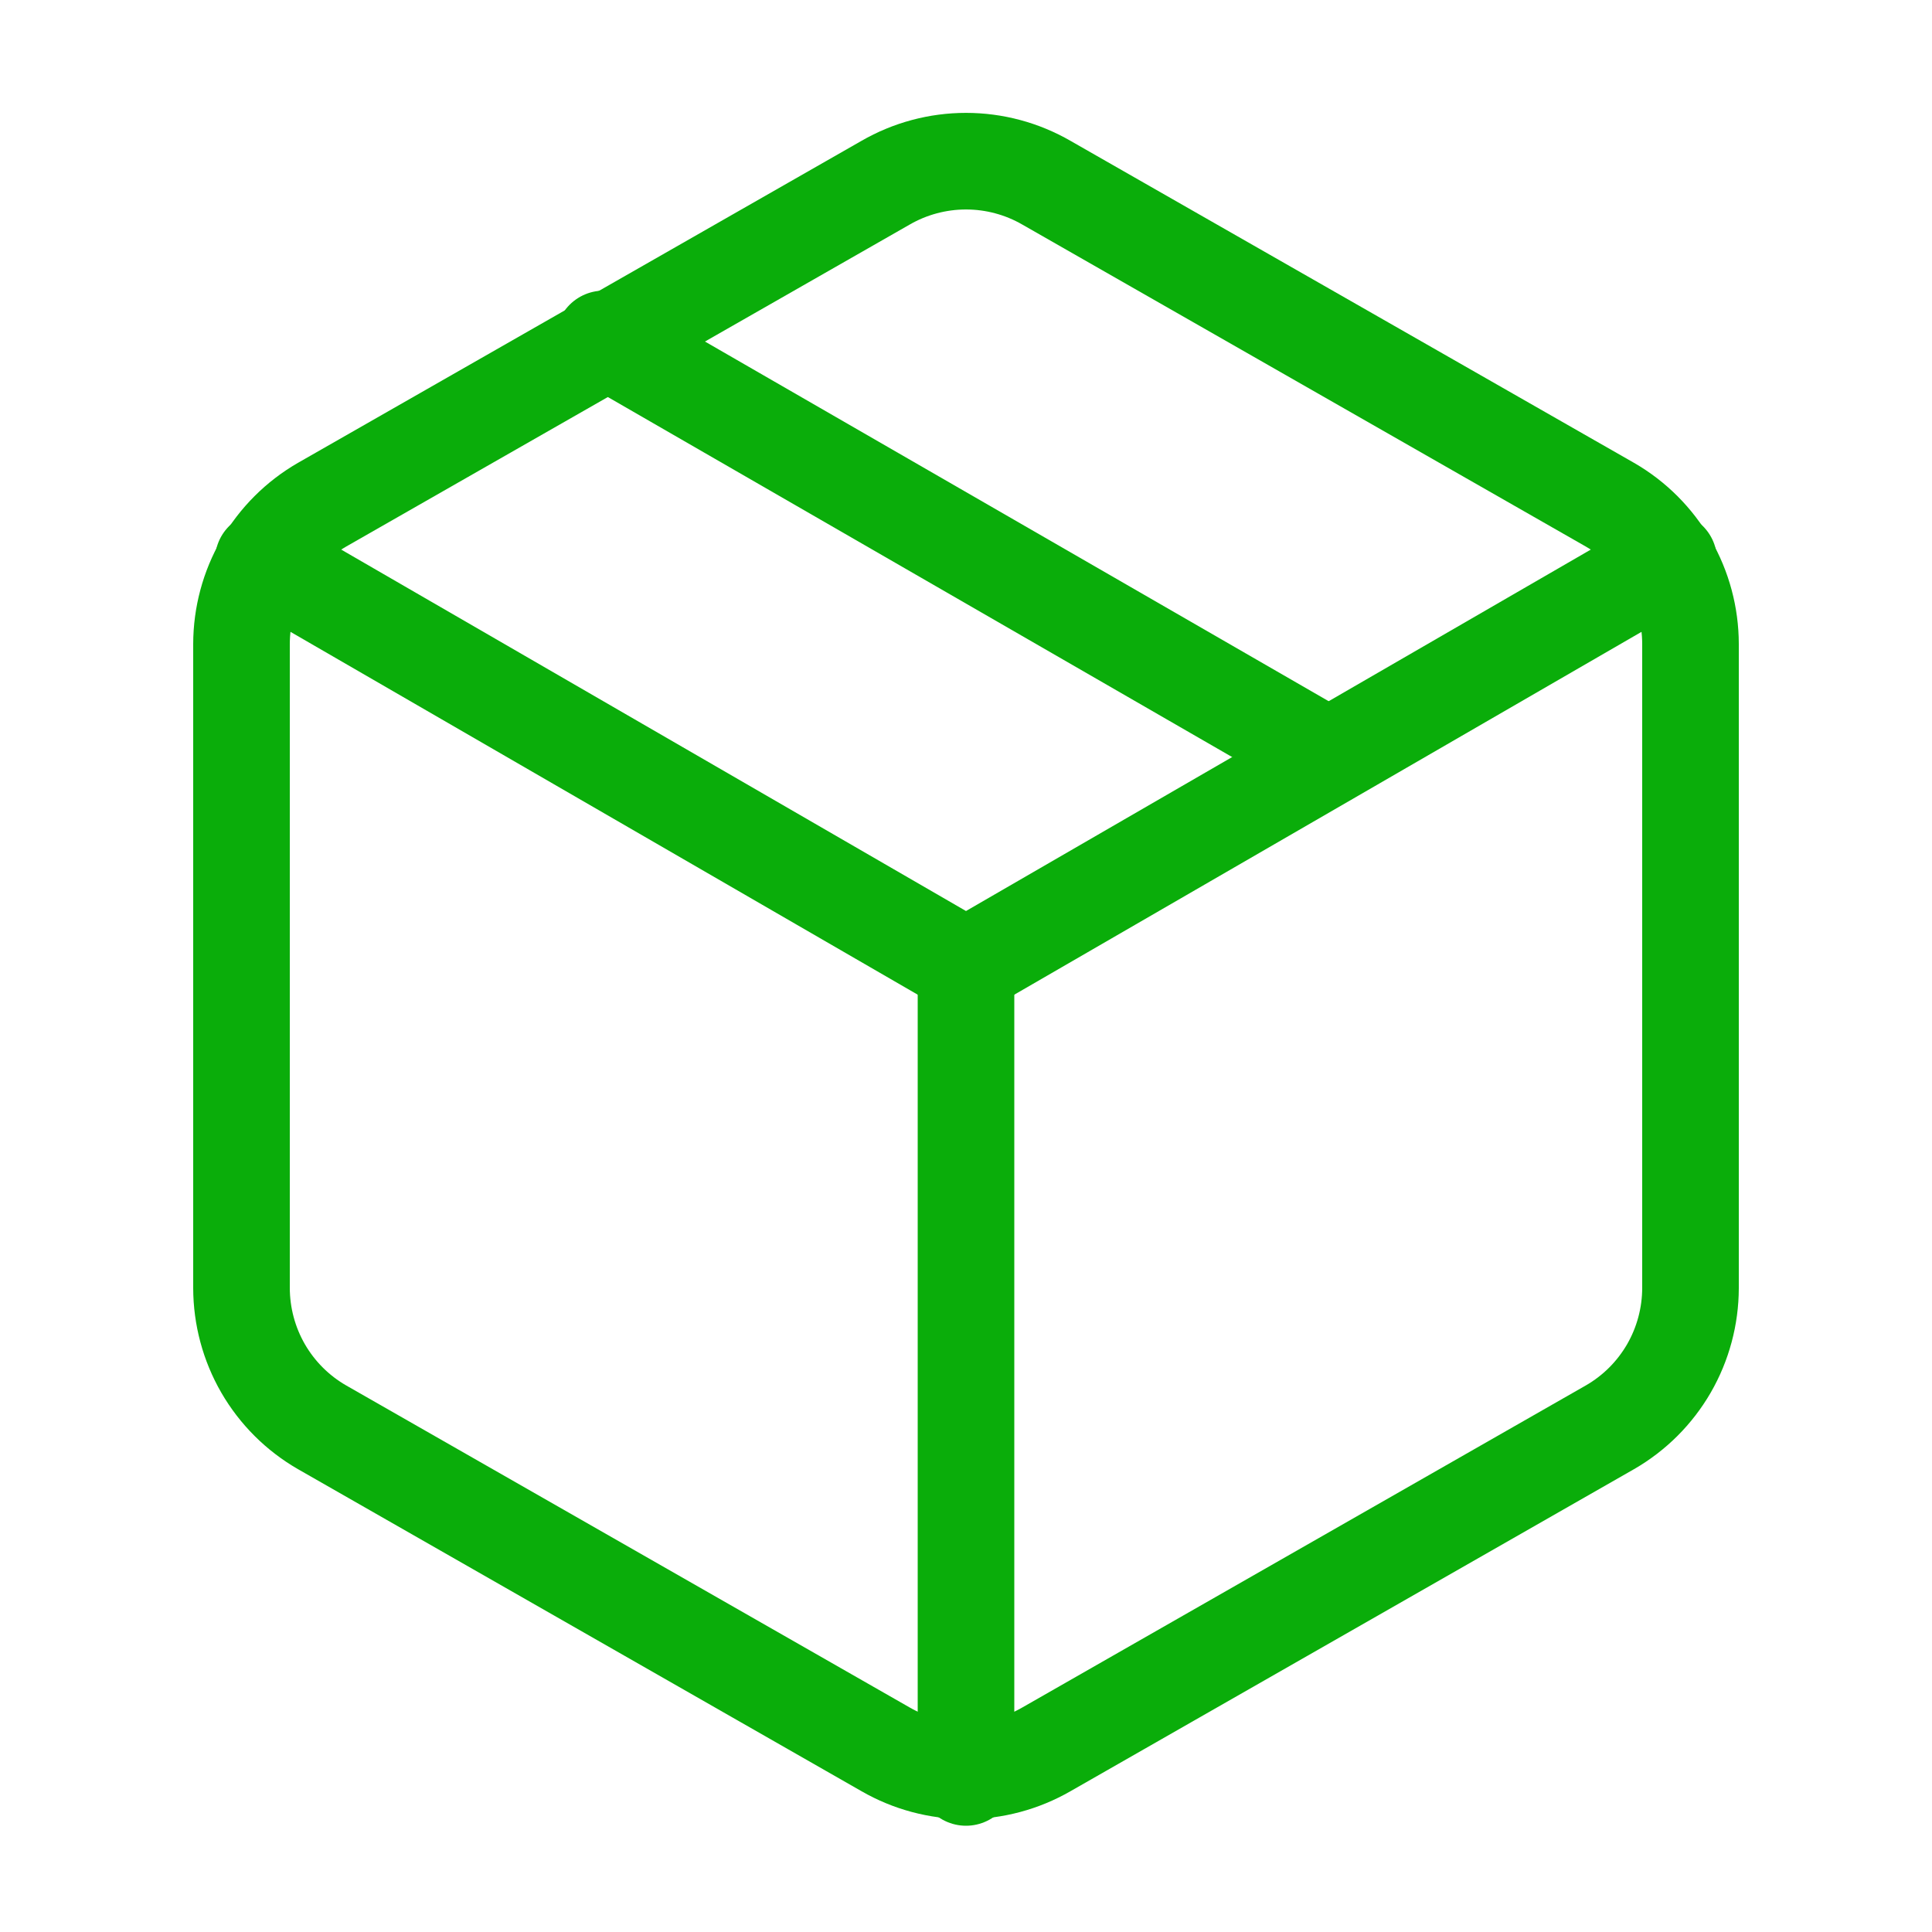
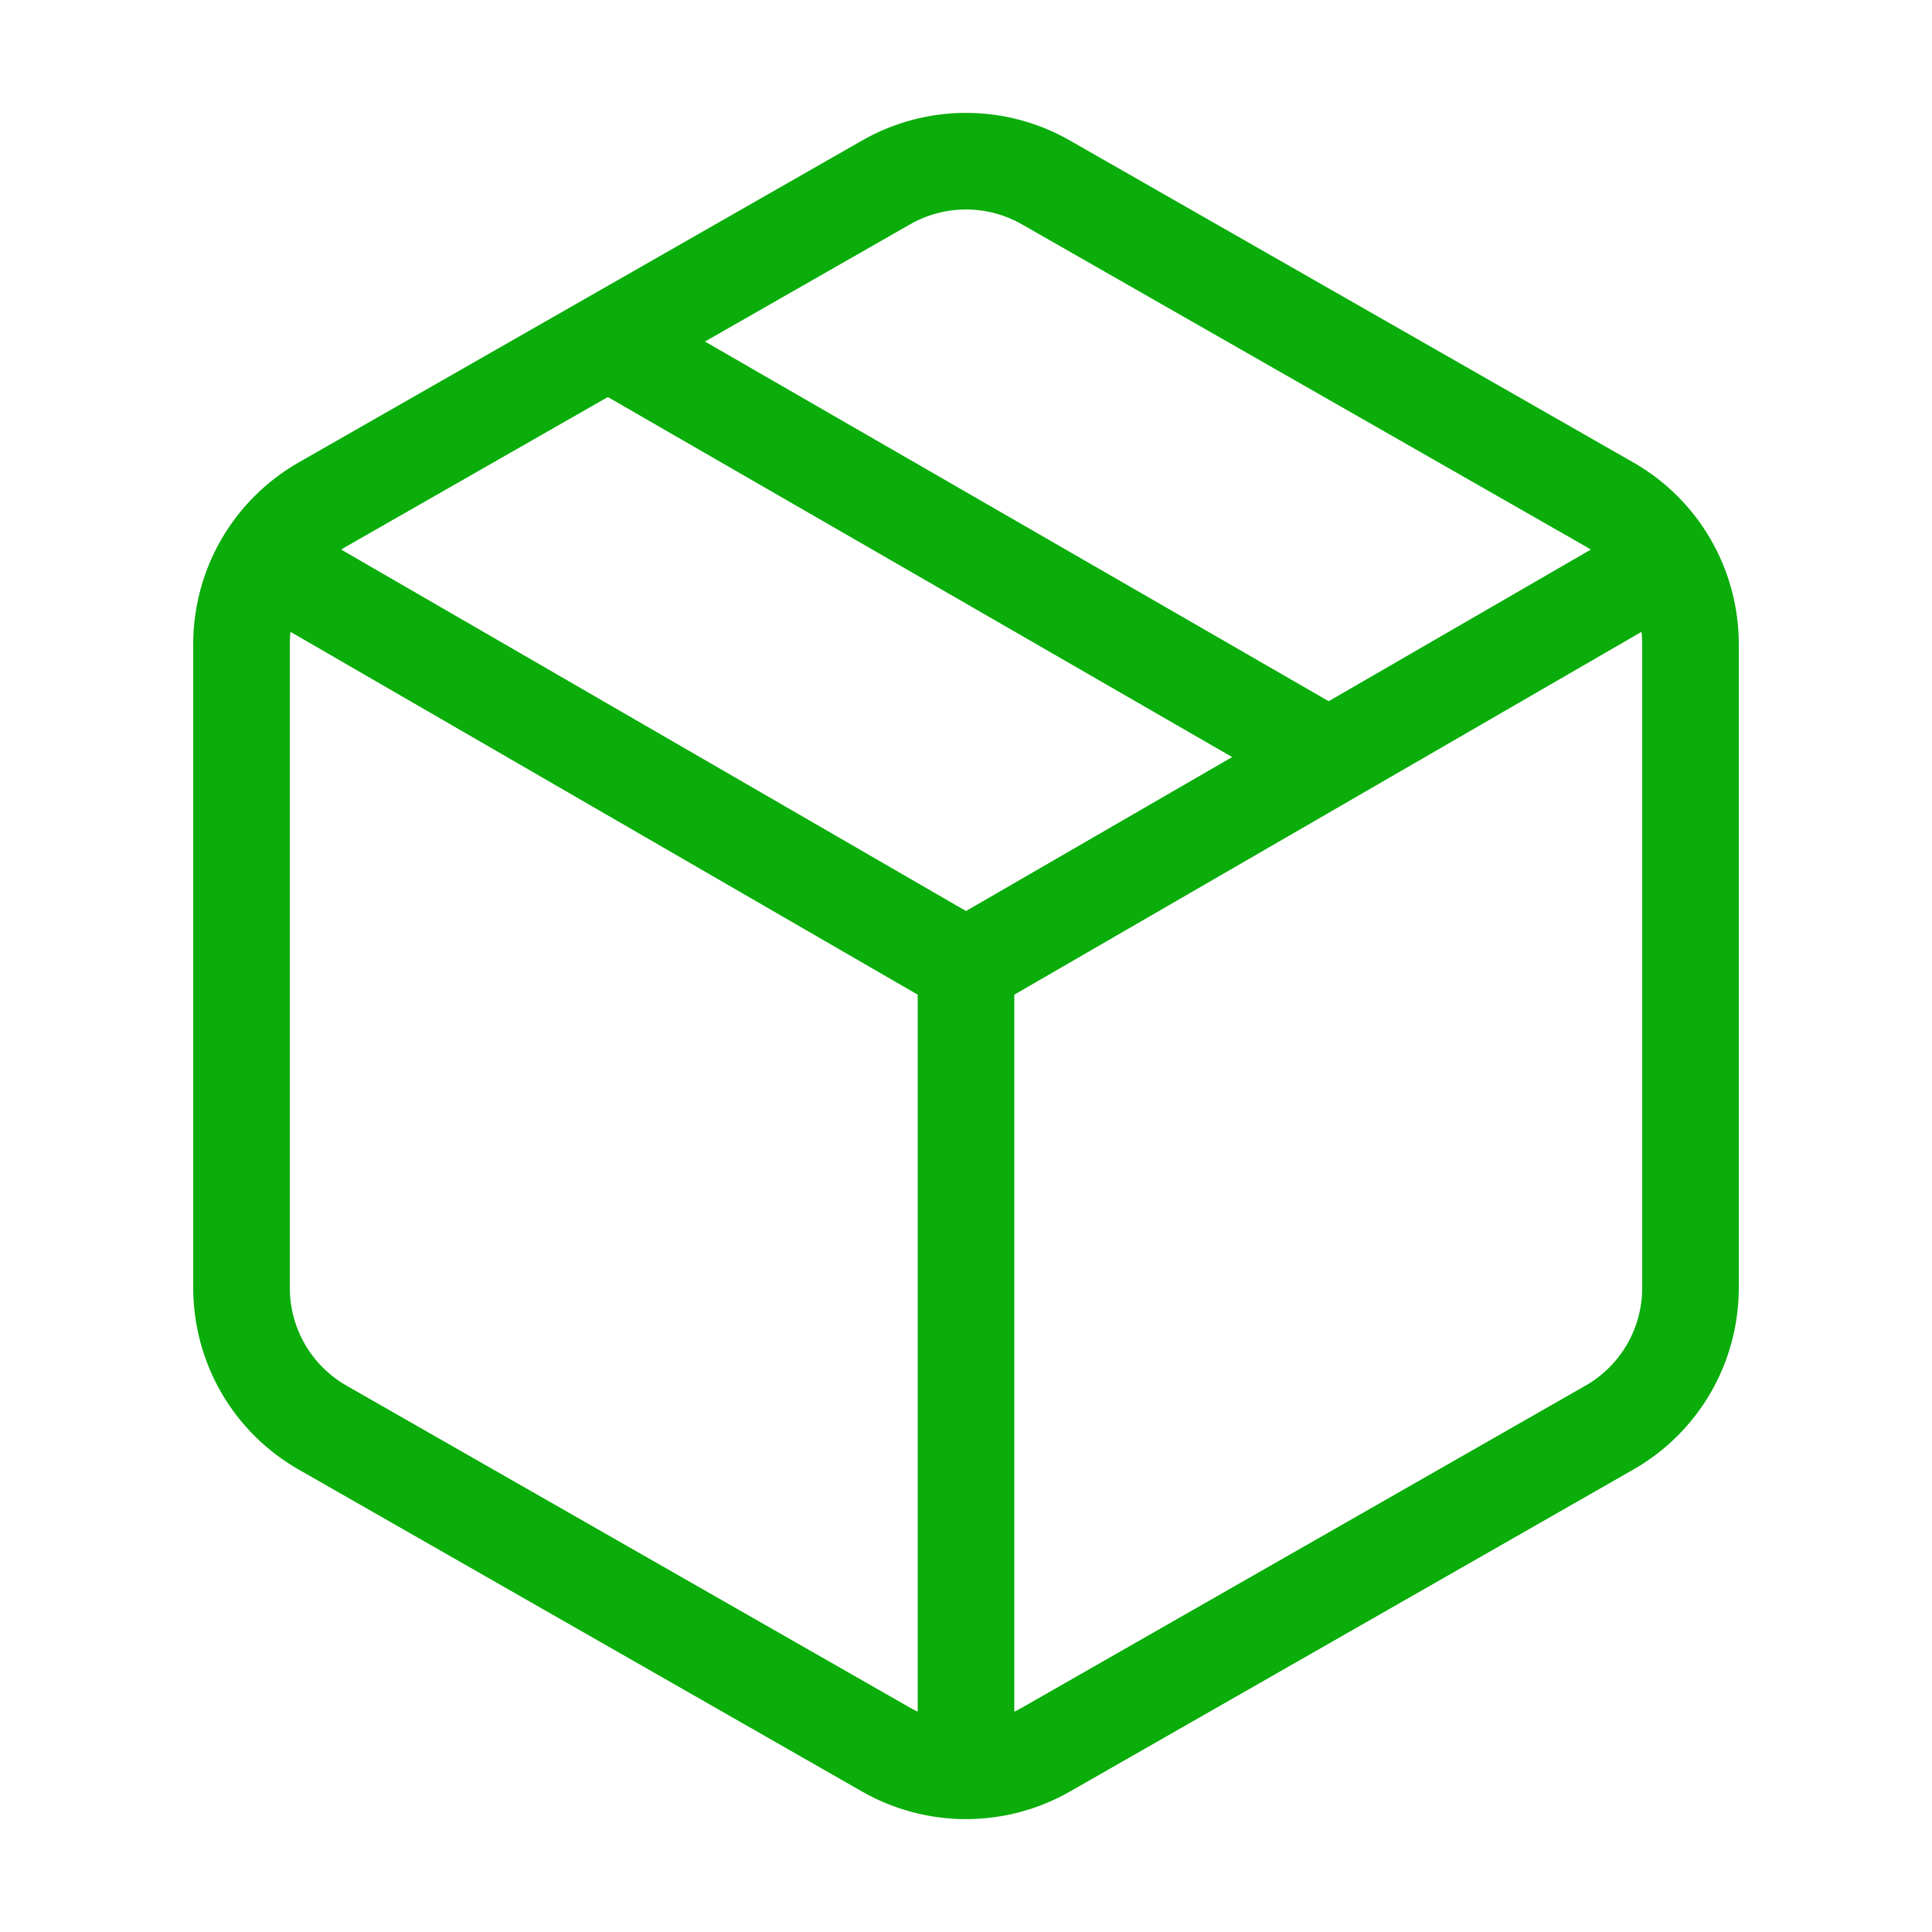
<svg xmlns="http://www.w3.org/2000/svg" width="40" height="40" viewBox="0 0 40 40" fill="none">
-   <path d="M27.5 15.667L12.5 7.017" stroke="#0AAD0A" stroke-width="2" stroke-linecap="round" stroke-linejoin="round" />
-   <path d="M35 26.667V13.334C34.999 12.749 34.845 12.175 34.553 11.669C34.26 11.163 33.84 10.742 33.333 10.45L21.667 3.784C21.16 3.491 20.585 3.337 20 3.337C19.415 3.337 18.84 3.491 18.333 3.784L6.667 10.45C6.16 10.742 5.74 11.163 5.447 11.669C5.155 12.175 5.001 12.749 5 13.334V26.667C5.001 27.251 5.155 27.826 5.447 28.332C5.74 28.838 6.16 29.258 6.667 29.55L18.333 36.217C18.84 36.509 19.415 36.663 20 36.663C20.585 36.663 21.16 36.509 21.667 36.217L33.333 29.55C33.84 29.258 34.26 28.838 34.553 28.332C34.845 27.826 34.999 27.251 35 26.667Z" stroke="#0AAD0A" stroke-width="2" stroke-linecap="round" stroke-linejoin="round" />
-   <path d="M5.45 11.6L20 20.017L34.55 11.6" stroke="#0AAD0A" stroke-width="2" stroke-linecap="round" stroke-linejoin="round" />
-   <path d="M20 36.8V20" stroke="#0AAD0A" stroke-width="2" stroke-linecap="round" stroke-linejoin="round" />
+   <path d="M27.5 15.667L12.5 7.017" stroke="#0AAD0A" stroke-width="2" strokeLinecap="round" strokeLinejoin="round" />
+   <path d="M35 26.667V13.334C34.999 12.749 34.845 12.175 34.553 11.669C34.26 11.163 33.84 10.742 33.333 10.45L21.667 3.784C21.16 3.491 20.585 3.337 20 3.337C19.415 3.337 18.84 3.491 18.333 3.784L6.667 10.45C6.16 10.742 5.74 11.163 5.447 11.669C5.155 12.175 5.001 12.749 5 13.334V26.667C5.001 27.251 5.155 27.826 5.447 28.332C5.74 28.838 6.16 29.258 6.667 29.55L18.333 36.217C18.84 36.509 19.415 36.663 20 36.663C20.585 36.663 21.16 36.509 21.667 36.217L33.333 29.55C33.84 29.258 34.26 28.838 34.553 28.332C34.845 27.826 34.999 27.251 35 26.667Z" stroke="#0AAD0A" stroke-width="2" strokeLinecap="round" strokeLinejoin="round" />
+   <path d="M5.45 11.6L20 20.017L34.55 11.6" stroke="#0AAD0A" stroke-width="2" strokeLinecap="round" strokeLinejoin="round" />
+   <path d="M20 36.8V20" stroke="#0AAD0A" stroke-width="2" strokeLinecap="round" strokeLinejoin="round" />
</svg>
